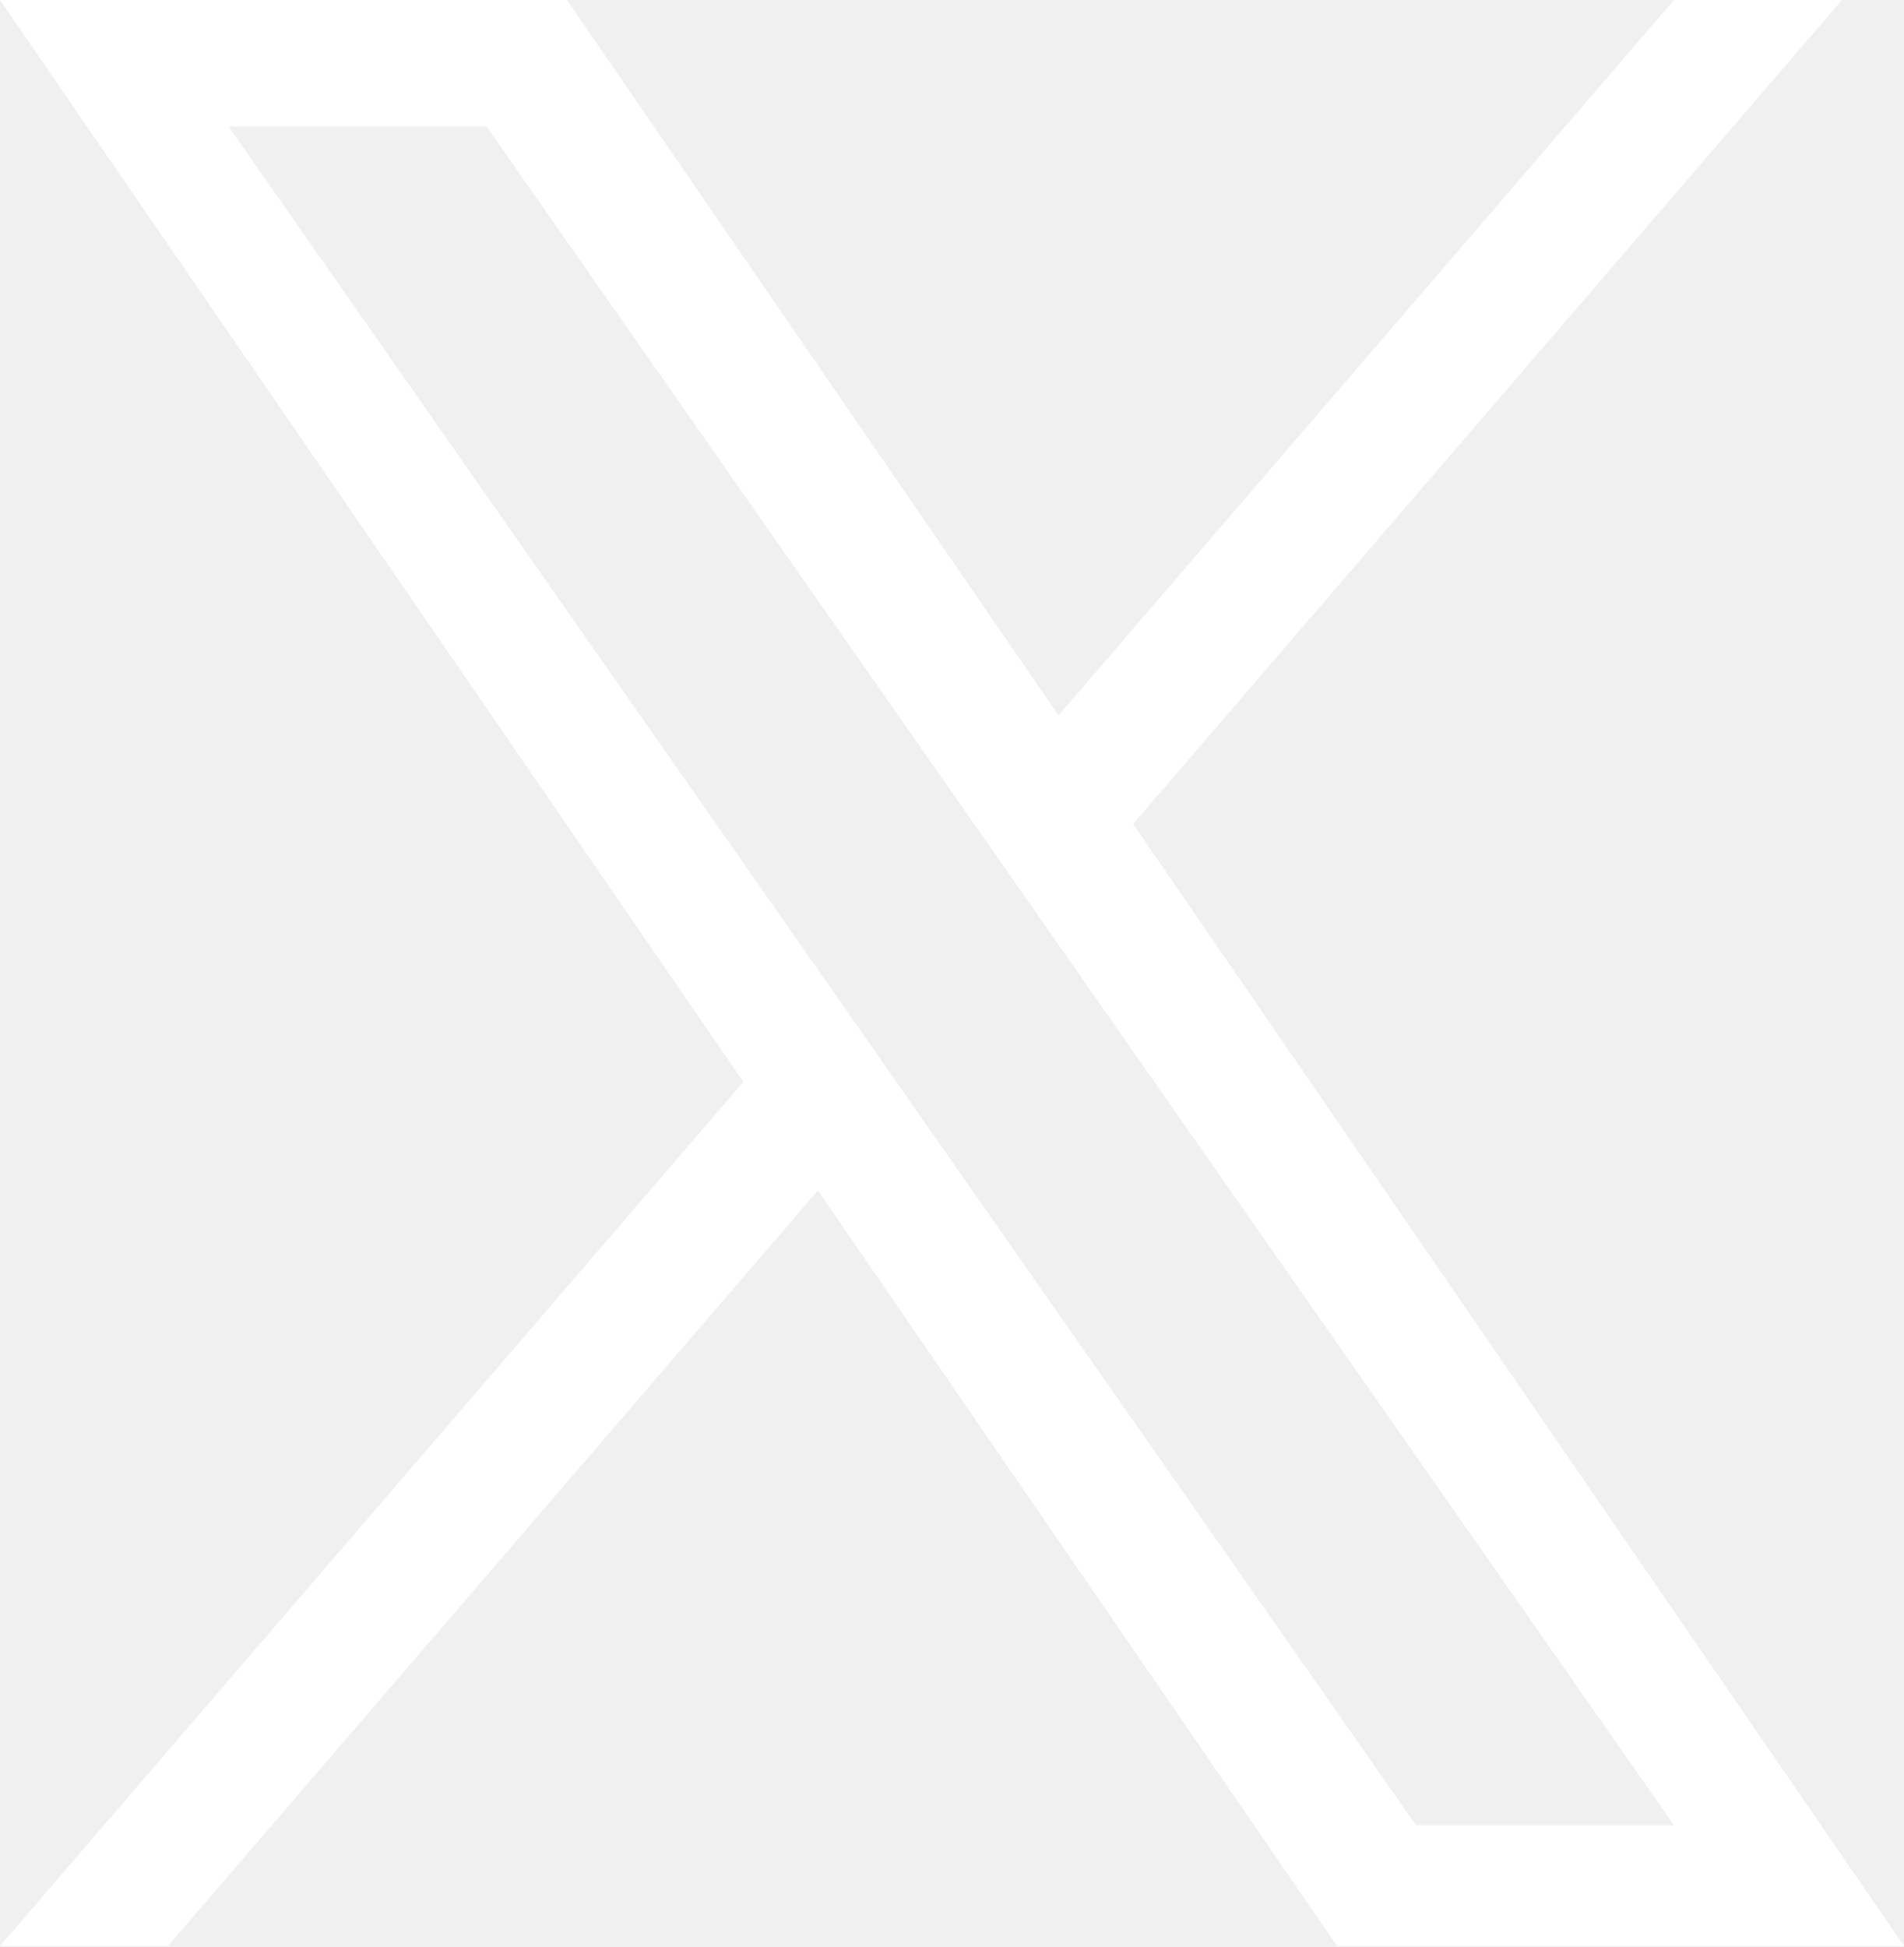
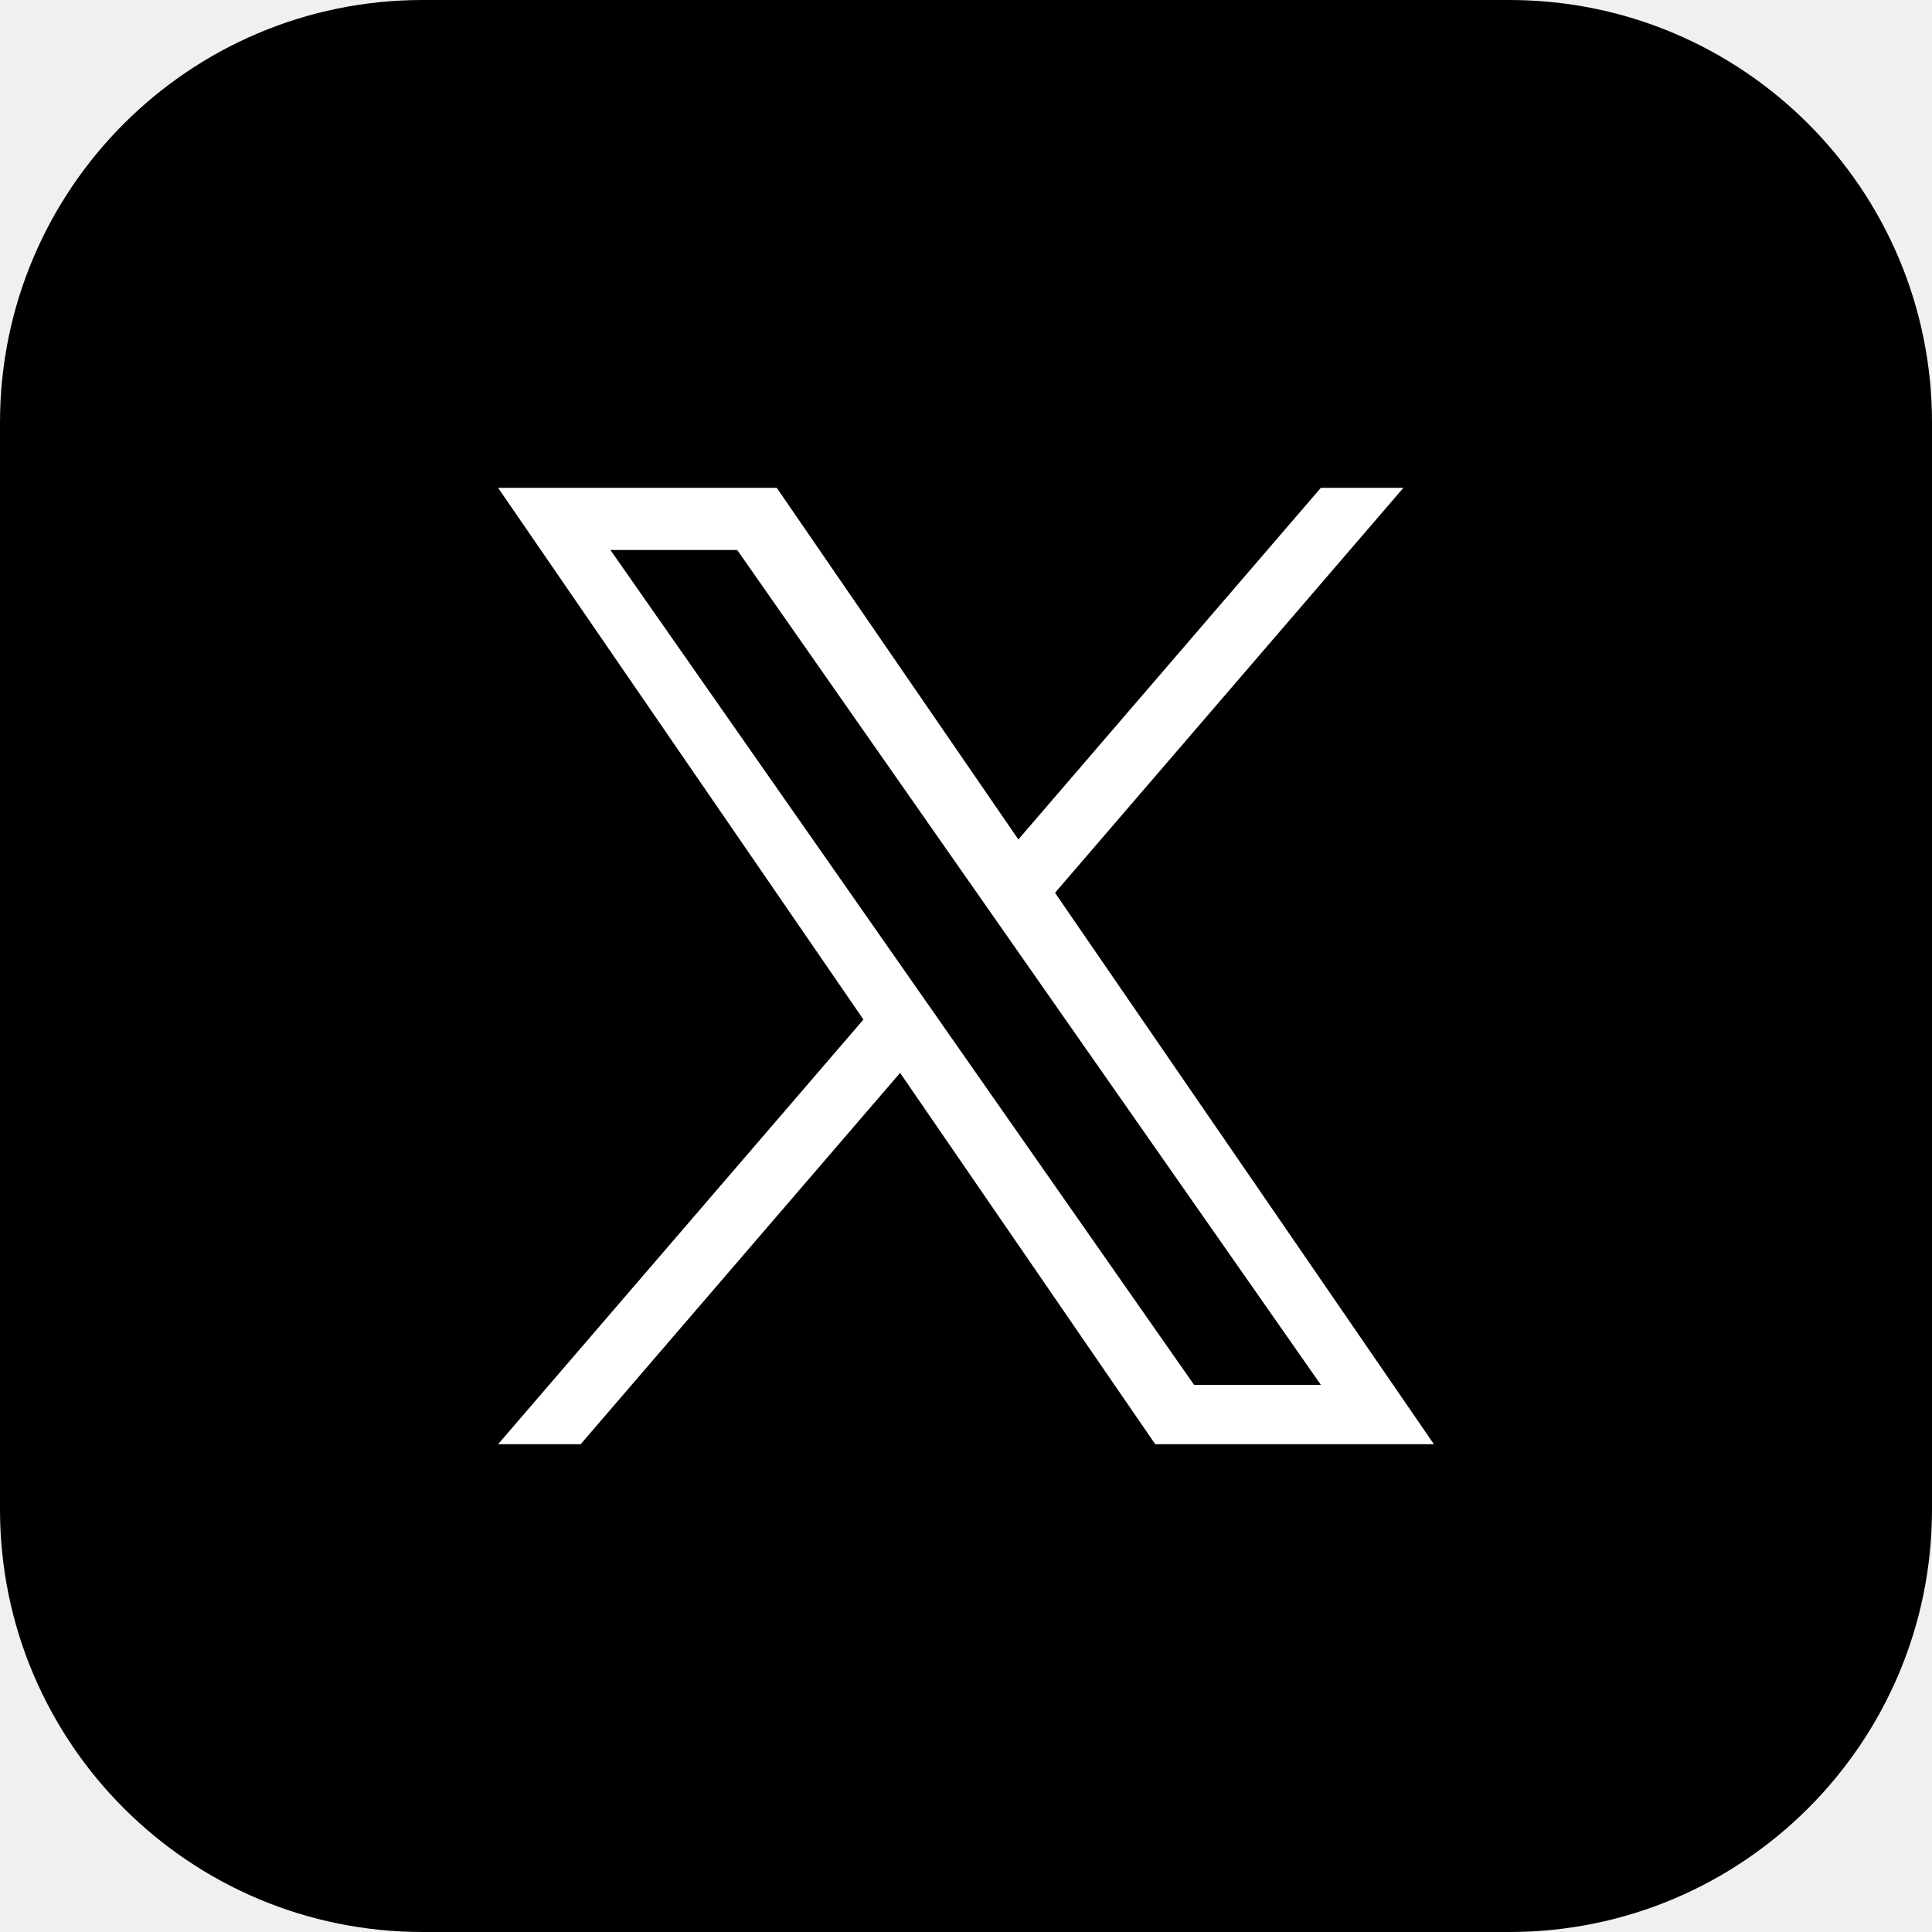
- <svg xmlns="http://www.w3.org/2000/svg" width="1200" height="1227" viewBox="0 0 1200 1227" fill="none">
-   <path d="M714.163 519.284L1160.89 0H1055.03L667.137 450.887L357.328 0H0L468.492 681.821L0 1226.37H105.866L515.491 750.218L842.672 1226.37H1200L714.137 519.284H714.163ZM569.165 687.828L521.697 619.934L144.011 79.694H306.615L611.412 515.685L658.88 583.579L1055.08 1150.3H892.476L569.165 687.854V687.828Z" fill="white" />
+ <svg xmlns="http://www.w3.org/2000/svg" viewBox="0 0 128 128" role="img" aria-label="X">
+   <rect width="128" height="128" rx="28" fill="#000000" />
+   <g transform="translate(33 32.32) scale(0.0516667)">
+     <path d="M714.163 519.284L1160.89 0H1055.03L667.137 450.887L357.328 0H0L468.492 681.821L0 1226.37H105.866L515.491 750.218L842.672 1226.37H1200L714.137 519.284H714.163ZM569.165 687.828L521.697 619.934L144.011 79.694H306.615L611.412 515.685L658.88 583.579L1055.08 1150.3H892.476L569.165 687.854V687.828Z" fill="#FFFFFF" />
+   </g>
</svg>
